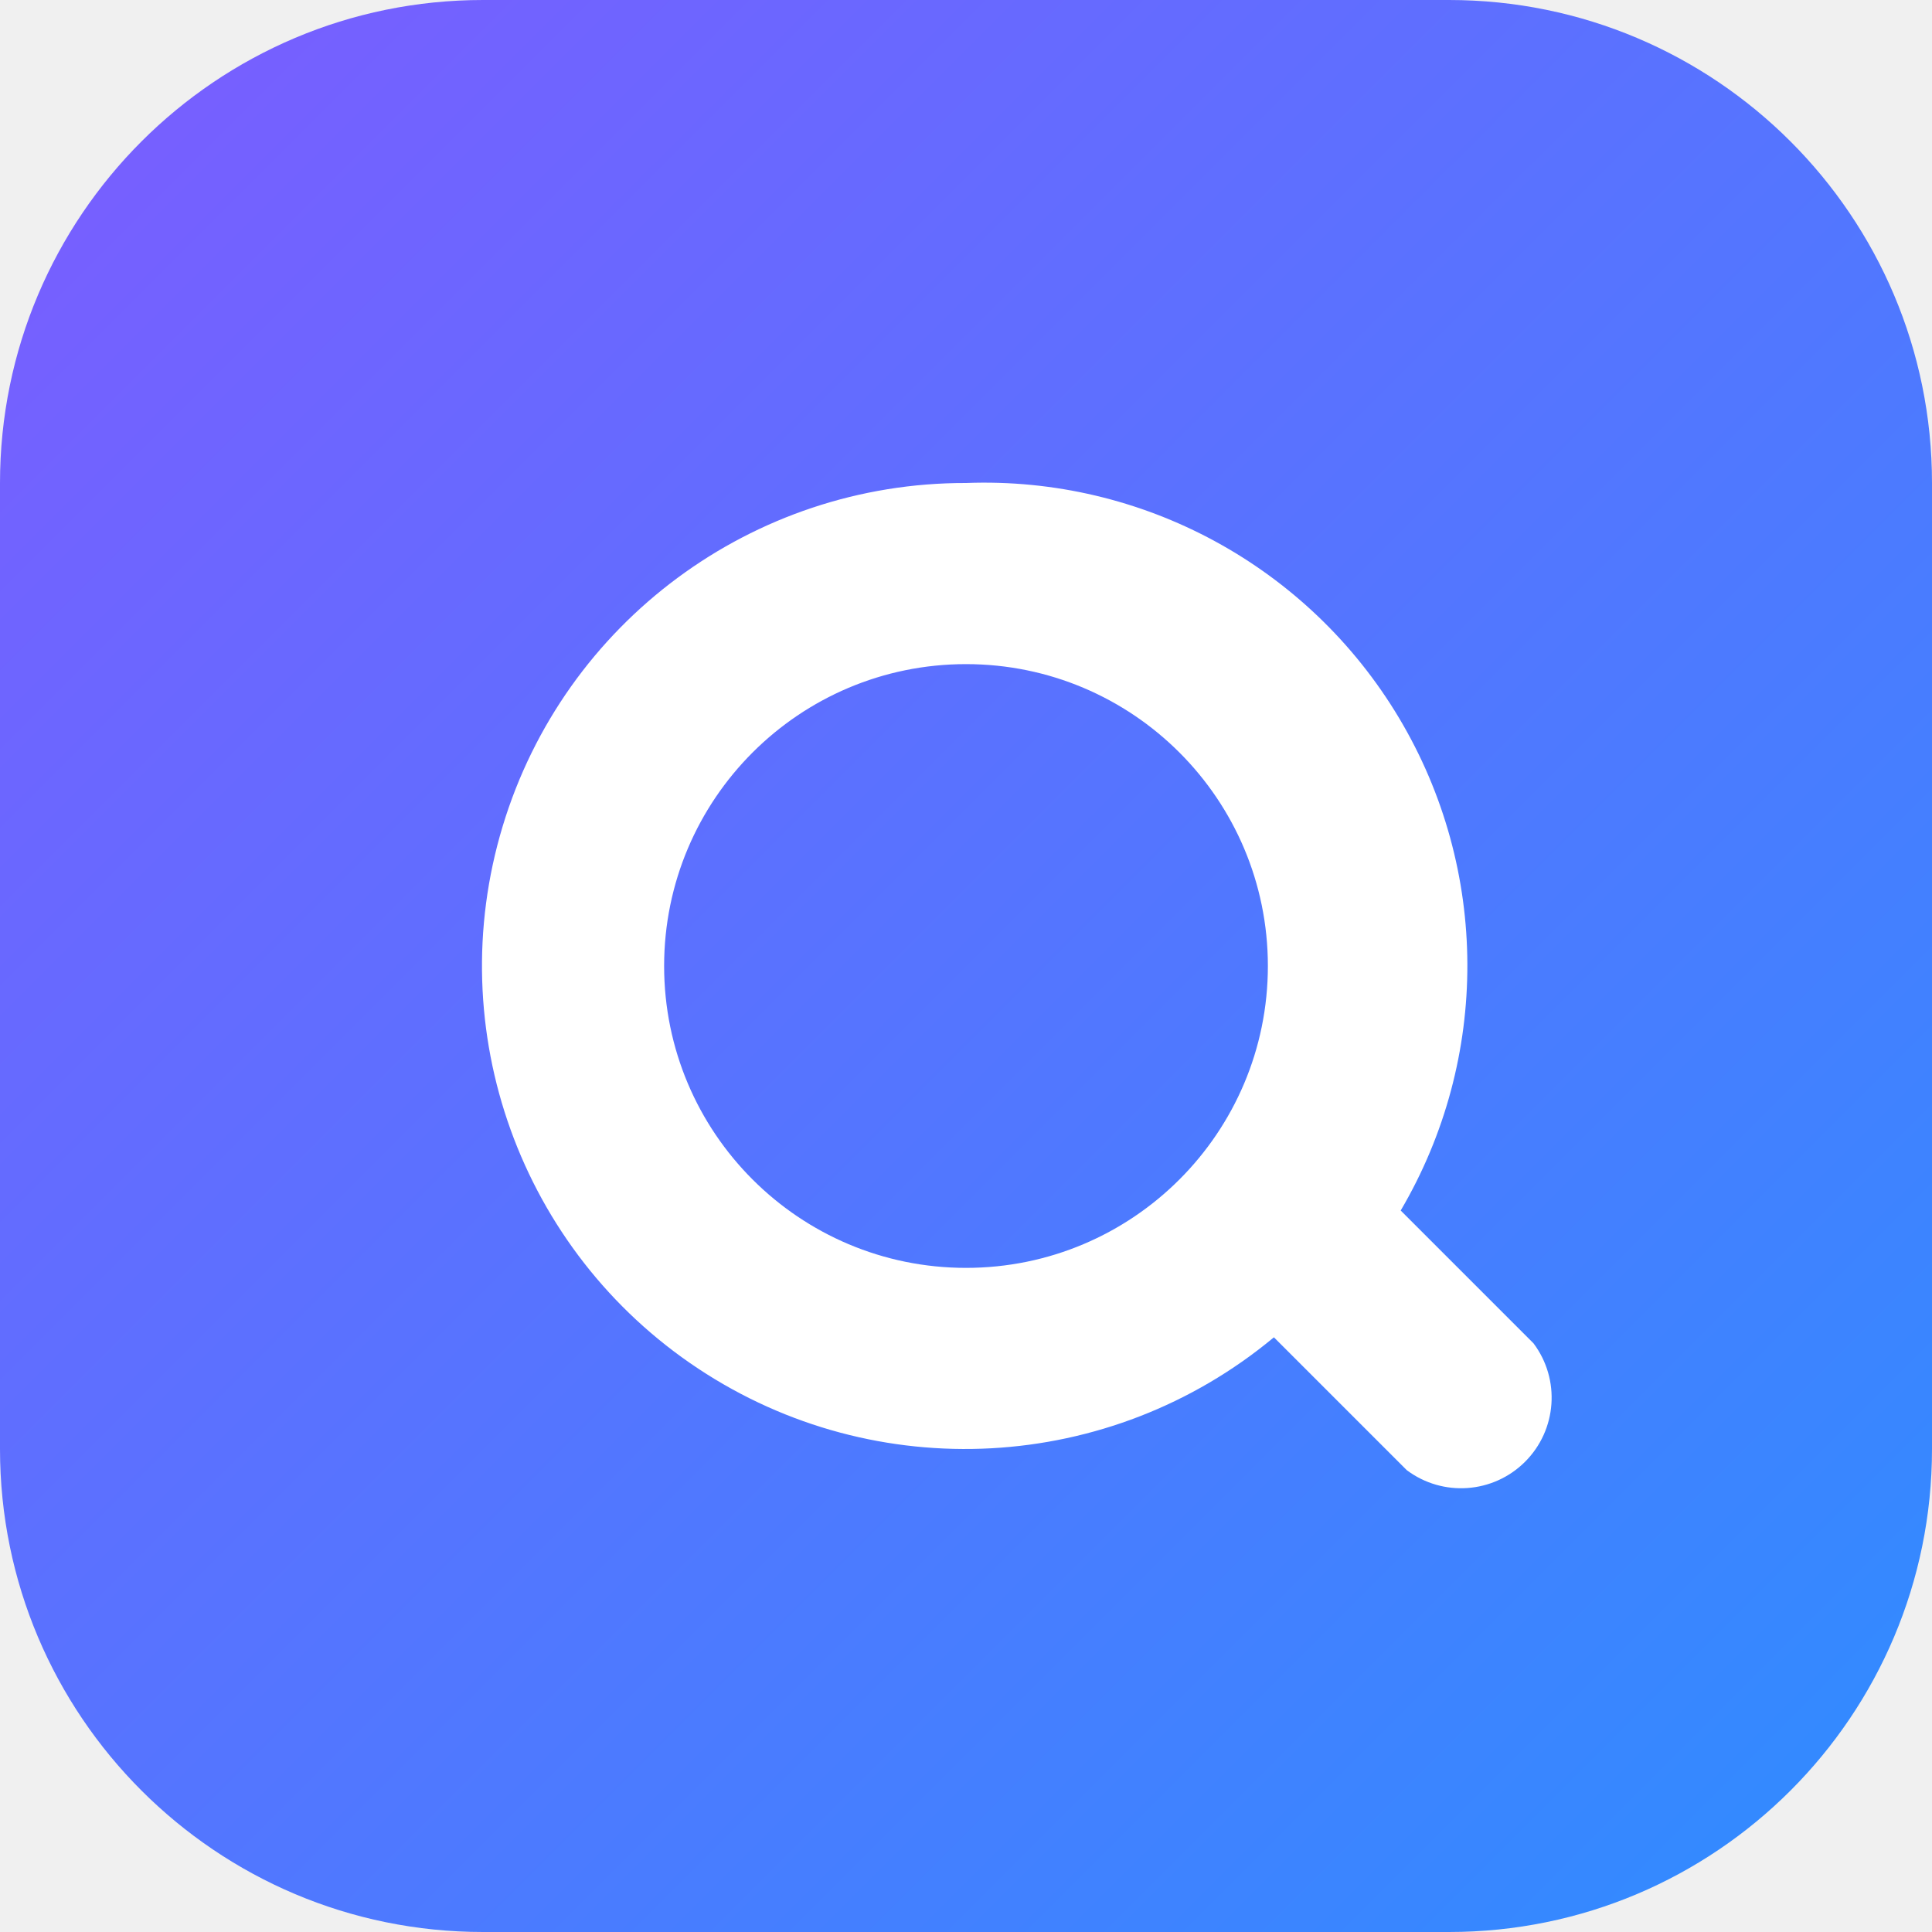
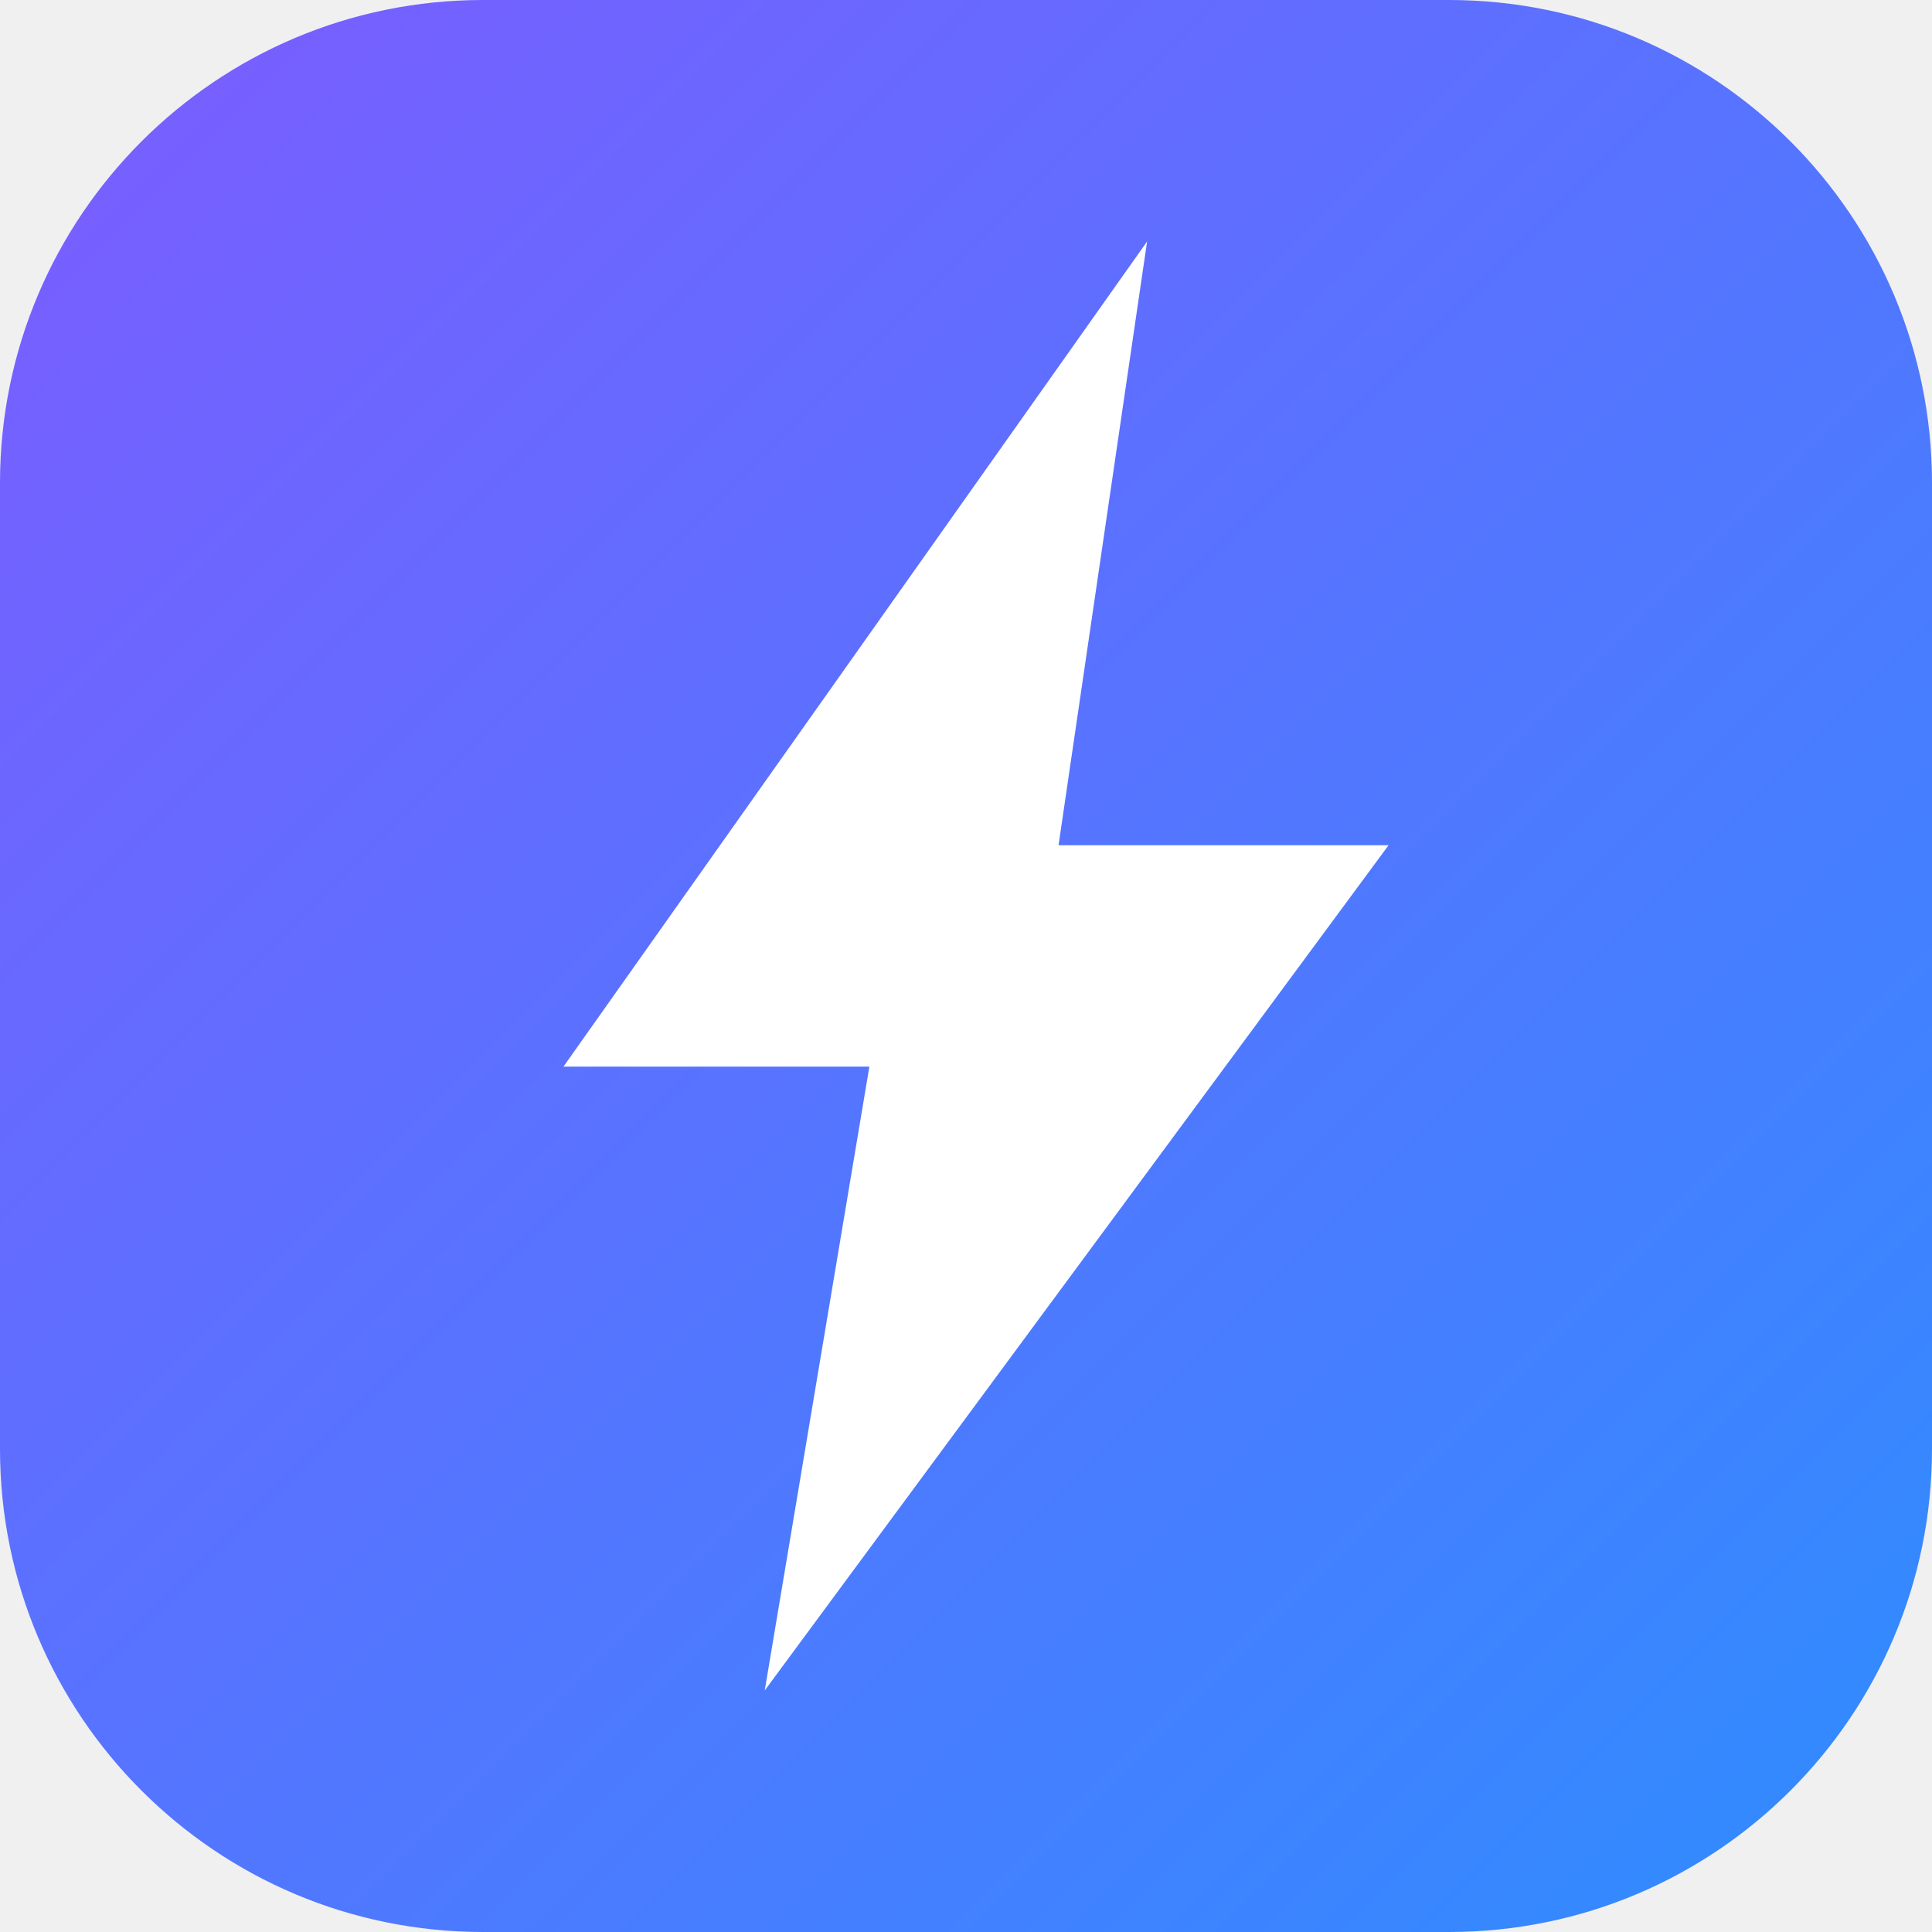
<svg xmlns="http://www.w3.org/2000/svg" viewBox="0 0 64 64" role="img" aria-label="QuickBiz Studio">
  <defs>
    <linearGradient id="qb" x1="0" y1="0" x2="64" y2="64" gradientUnits="userSpaceOnUse">
      <stop stop-color="#7C5CFF" />
      <stop offset="1" stop-color="#2E8DFF" />
    </linearGradient>
  </defs>
  <rect width="64" height="64" rx="16" fill="url(#qb)" />
-   <path d="M32 16a16 16 0 1 0 10.2 28.3l4.4 4.4a3 3 0 0 0 4.2-4.2l-4.4-4.4A16 16 0 0 0 32 16Zm0 6a10 10 0 1 1 0 20 10 10 0 0 1 0-20Z" fill="#FFFFFF" />
+   <g transform="scale(1.3333)">
+     <path d="M28.5 6 14 26.5h7.6L19 42l15.5-21h-8.2z" fill="#FFFFFF" />
+   </g>
</svg>
